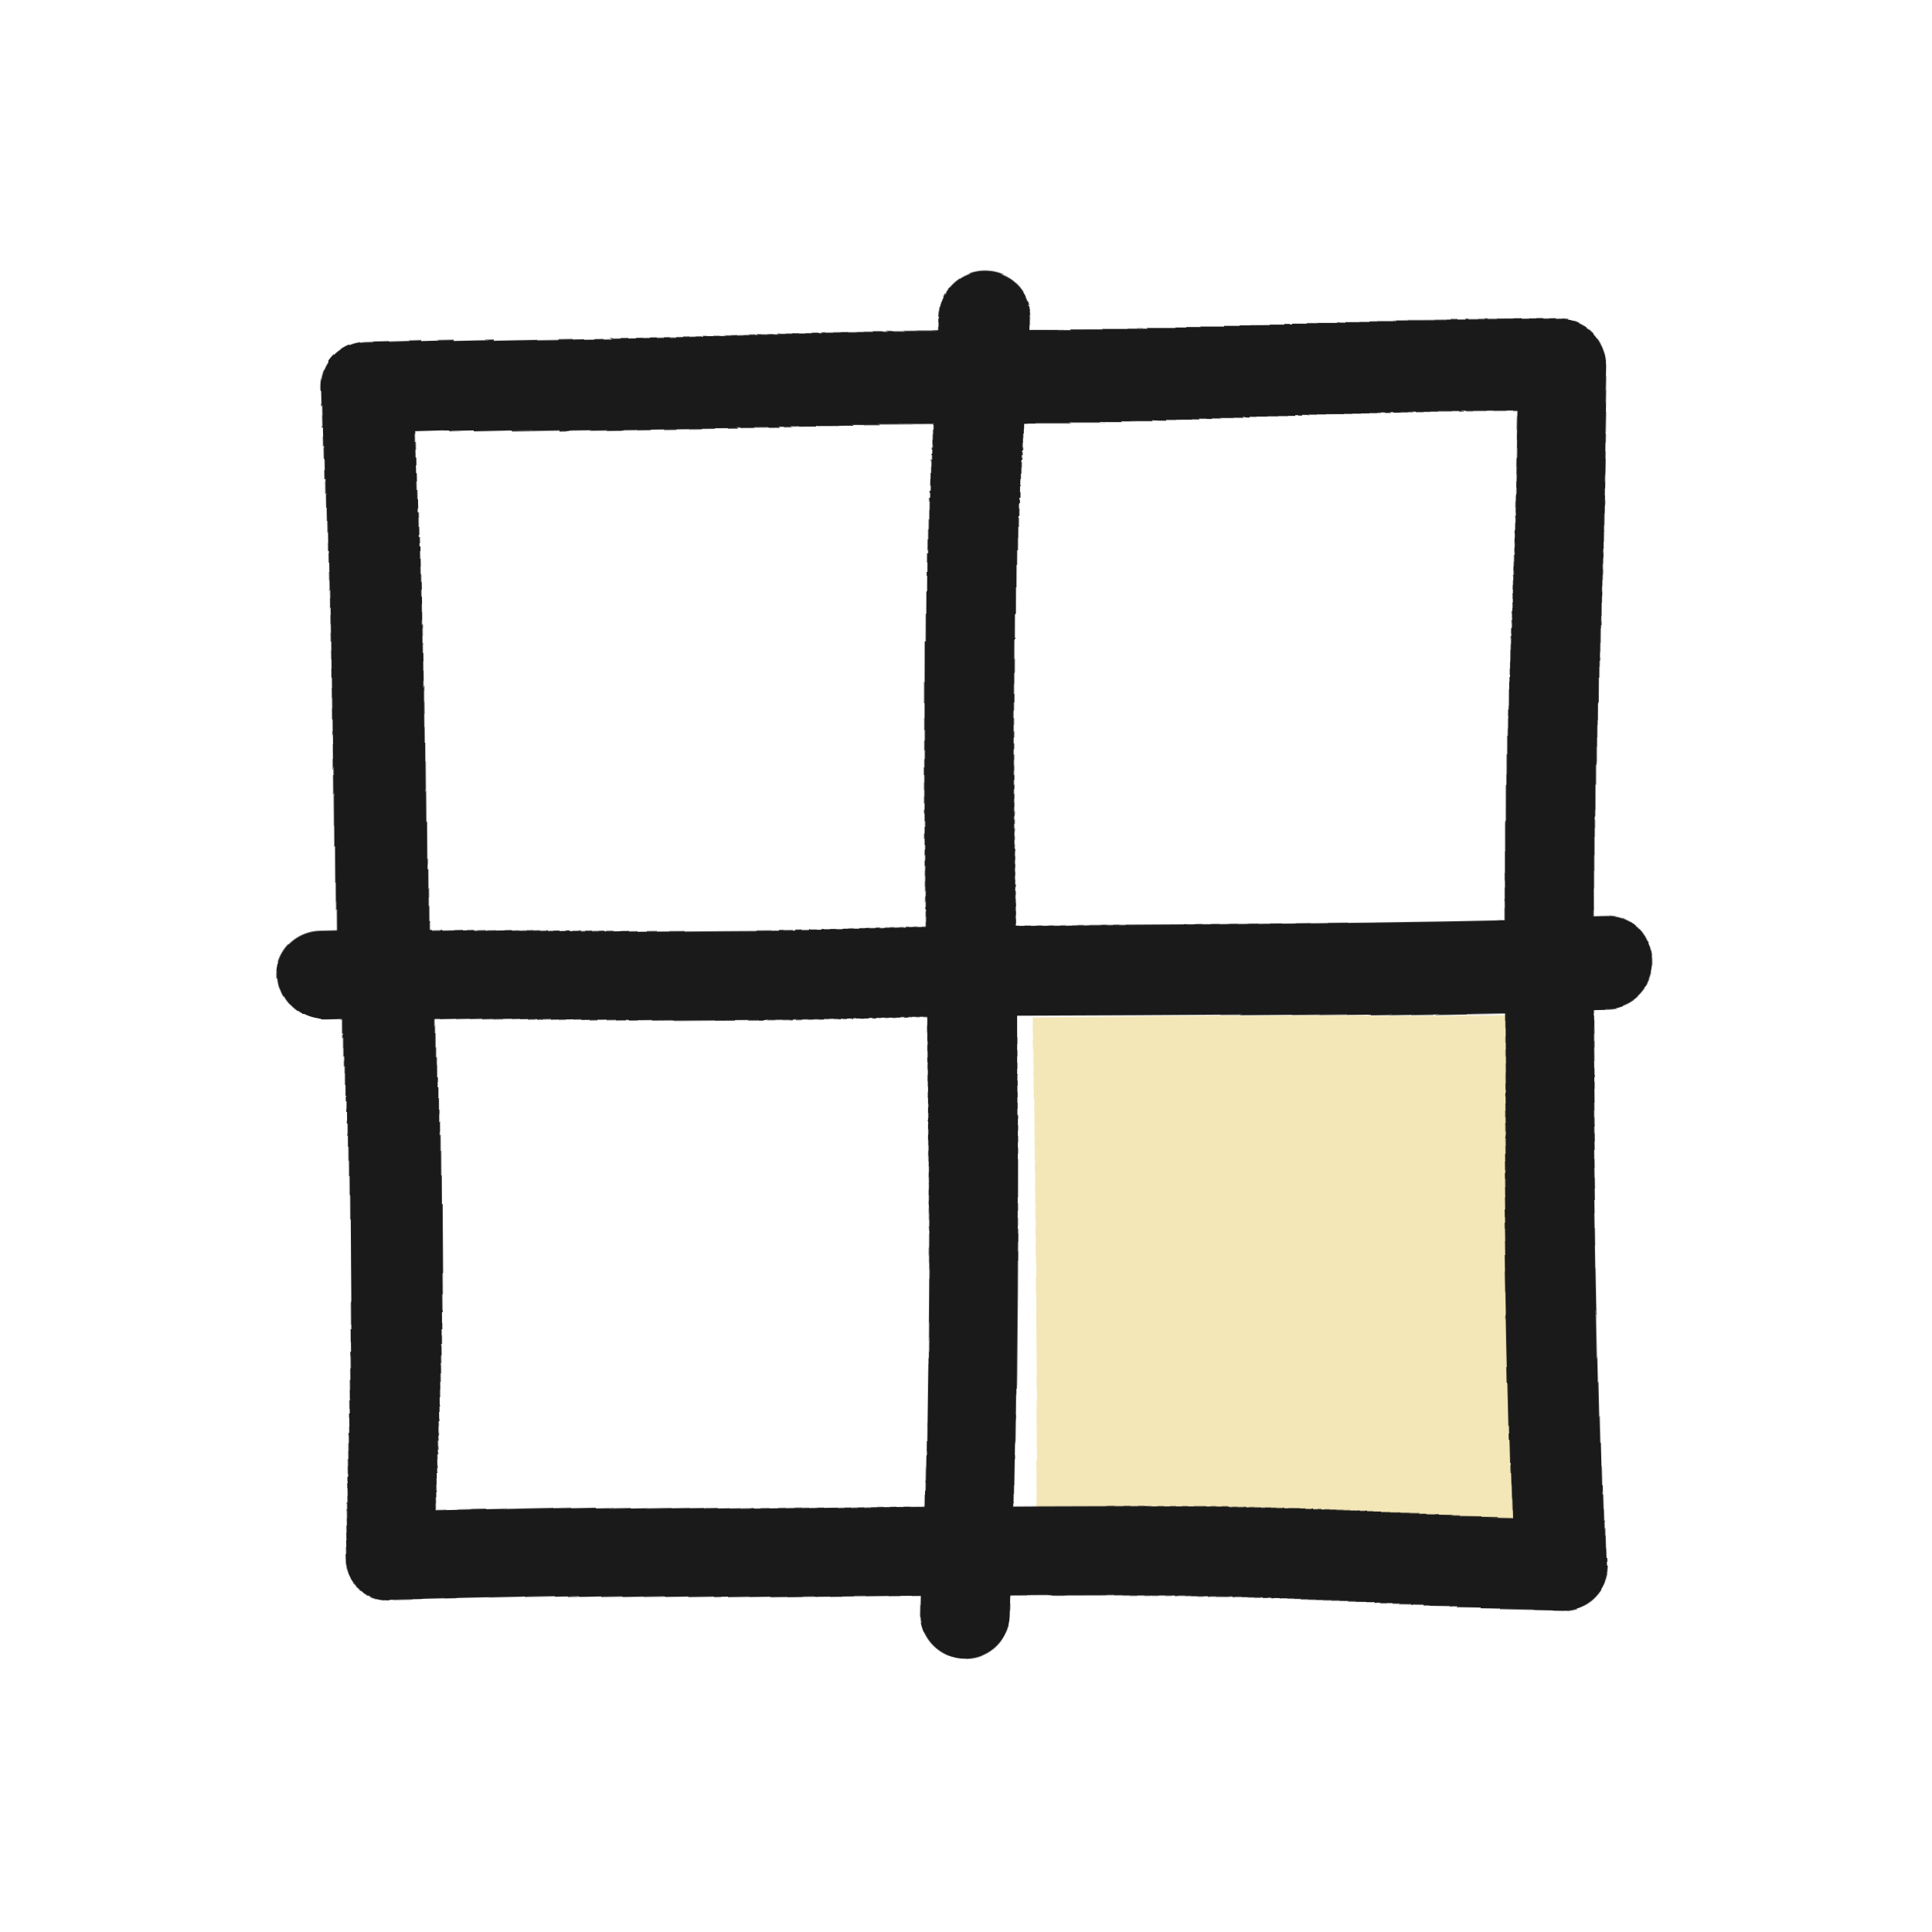
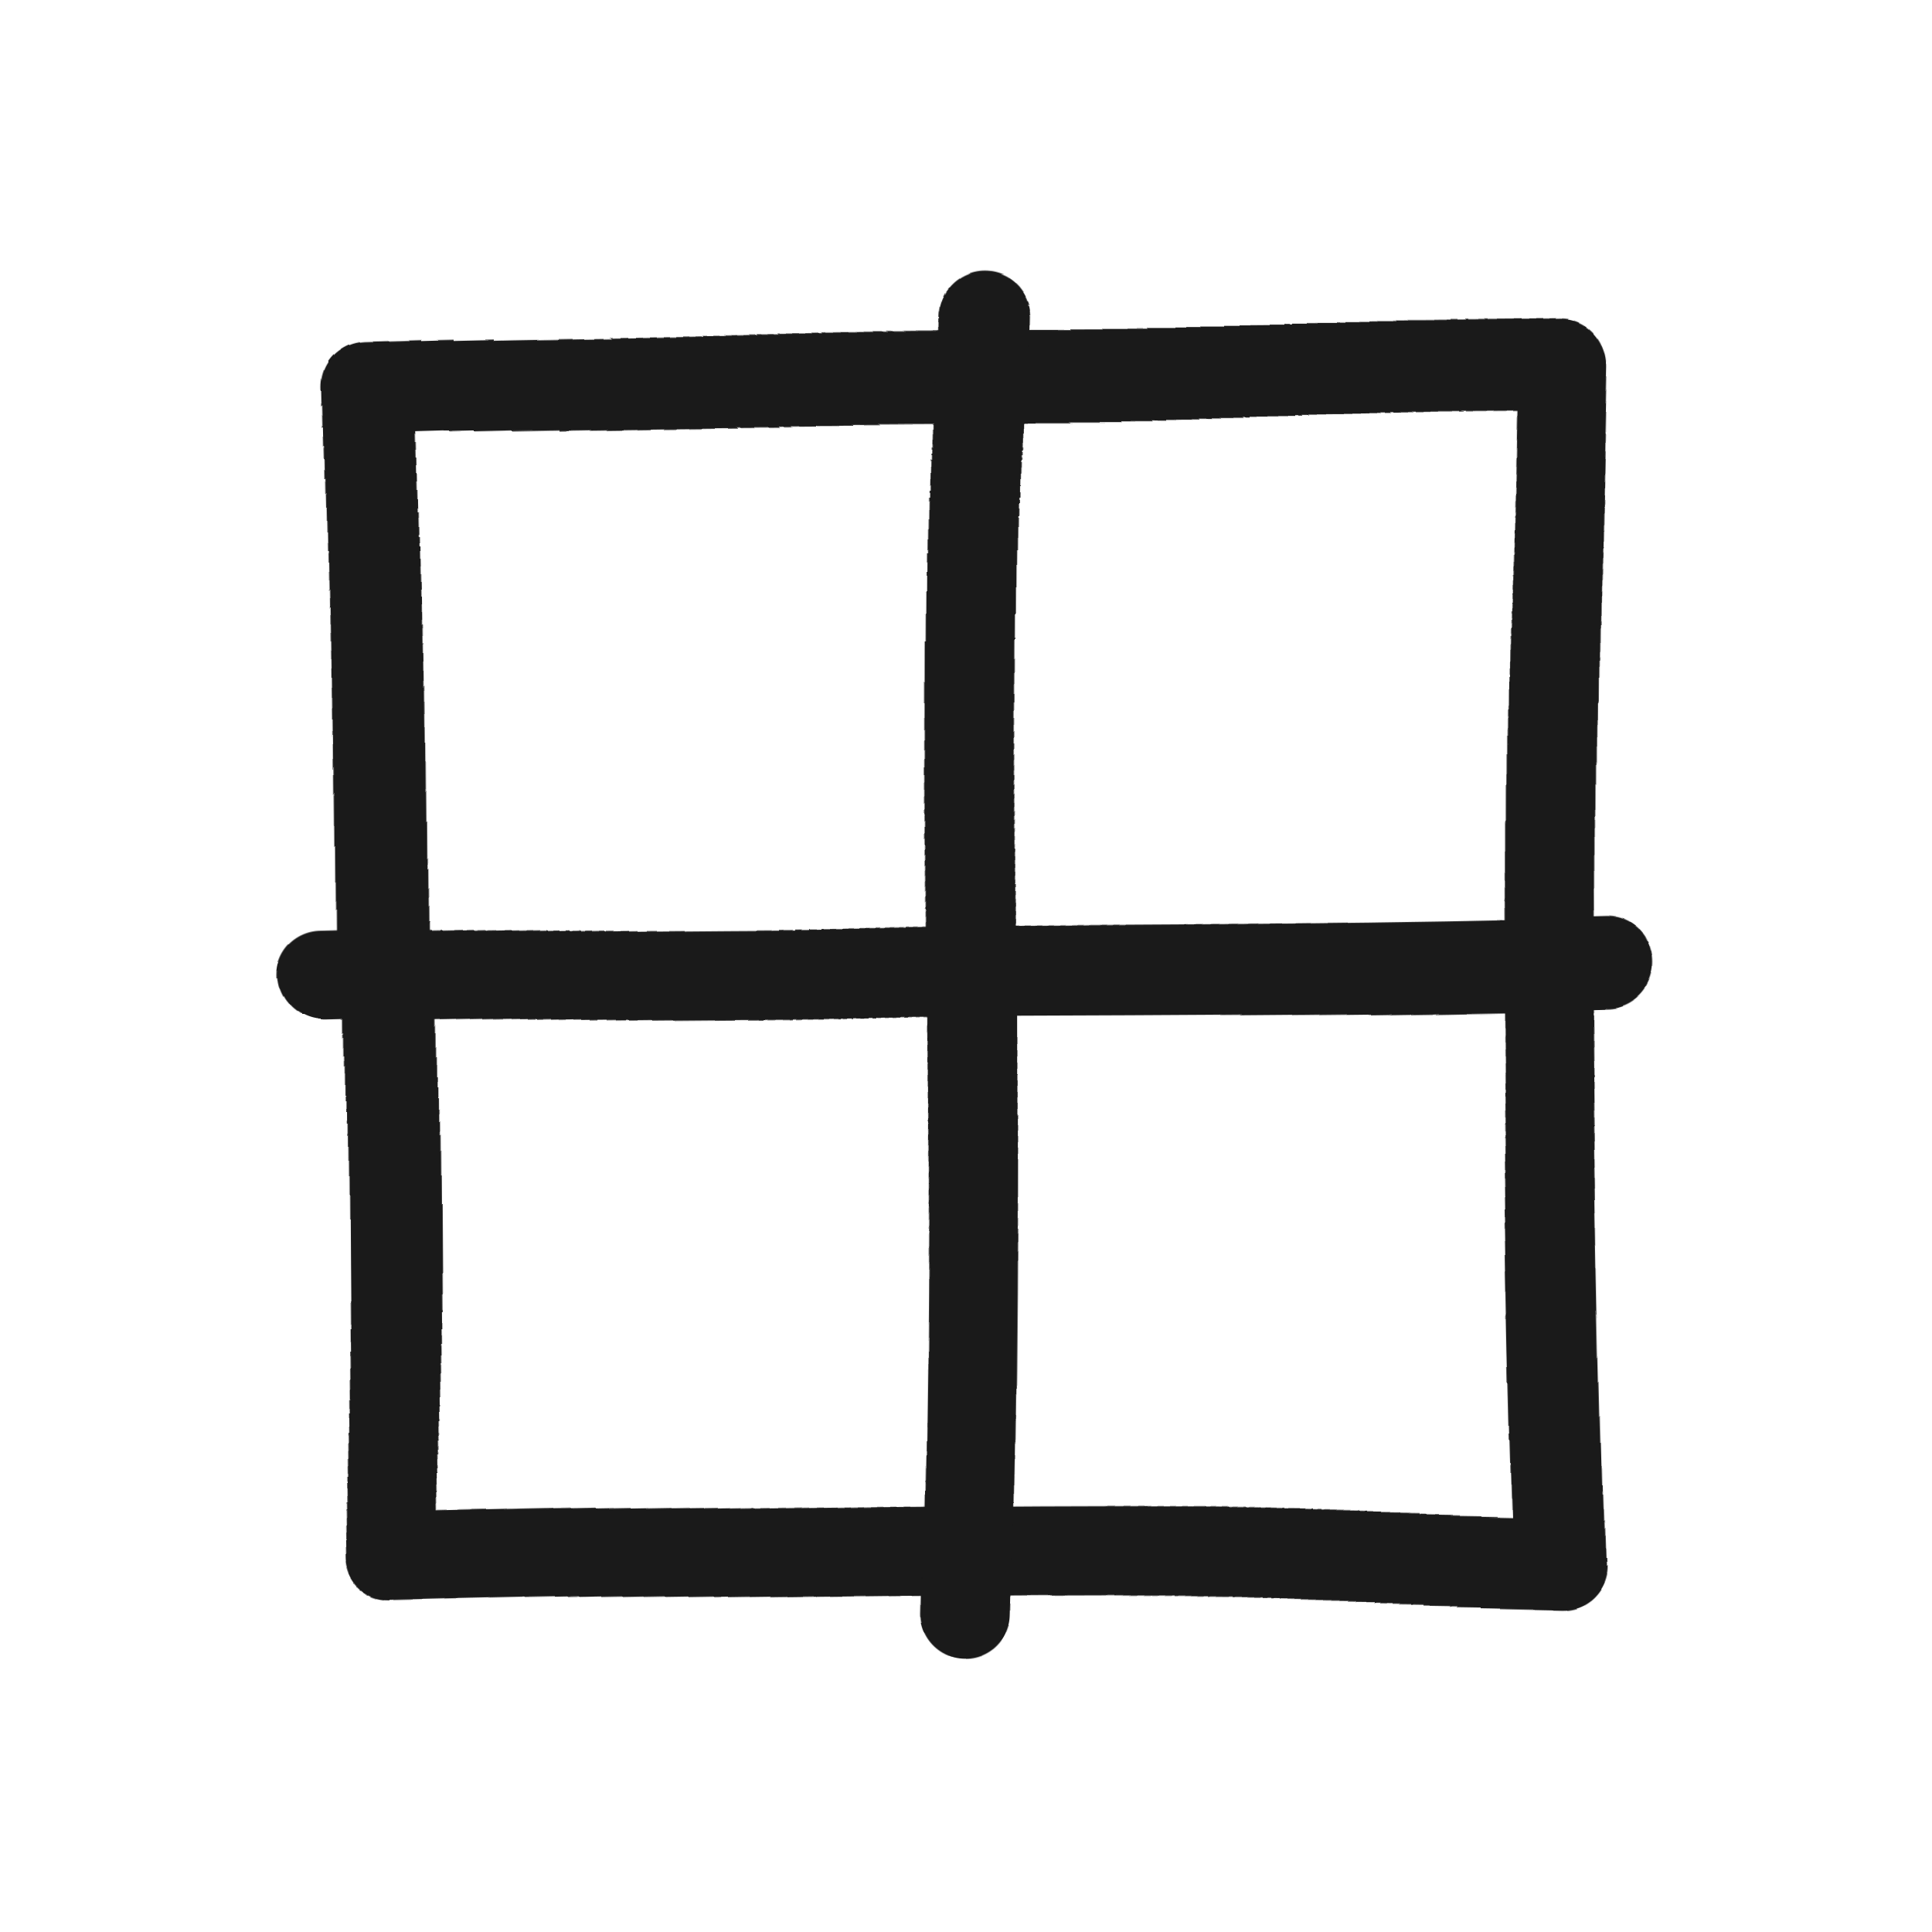
<svg xmlns="http://www.w3.org/2000/svg" viewBox="0 0 64 64" fill="none" stroke="#1a1a1a" stroke-width="3" stroke-linecap="round" stroke-linejoin="round">
  <defs>
    <filter id="marker" x="-10%" y="-10%" width="120%" height="120%">
      <feTurbulence type="fractalNoise" baseFrequency="0.03" numOctaves="2" seed="4" />
      <feDisplacementMap in="SourceGraphic" scale="2" xChannelSelector="R" yChannelSelector="G" />
    </filter>
  </defs>
  <g filter="url(#marker)">
-     <path fill="#F3E7B8" stroke="none" transform="translate(1.4 1.1)" d="M32.8 32.6 51.4 32.4 51.6 51.4 33 51.6z" />
    <path d="M12.5 12.8C25 12.4 39 12.6 51.6 12.5 51.3 25 51.4 39 51.8 51.6 39 51.3 25 51.5 12.9 51.8 12.7 39 12.8 25 12.5 12.8" />
    <path d="M32.3 10.6C32 25 32.4 39 32 53.6M10.7 32.4C25 32 39 32.3 53.4 31.9" />
  </g>
</svg>
